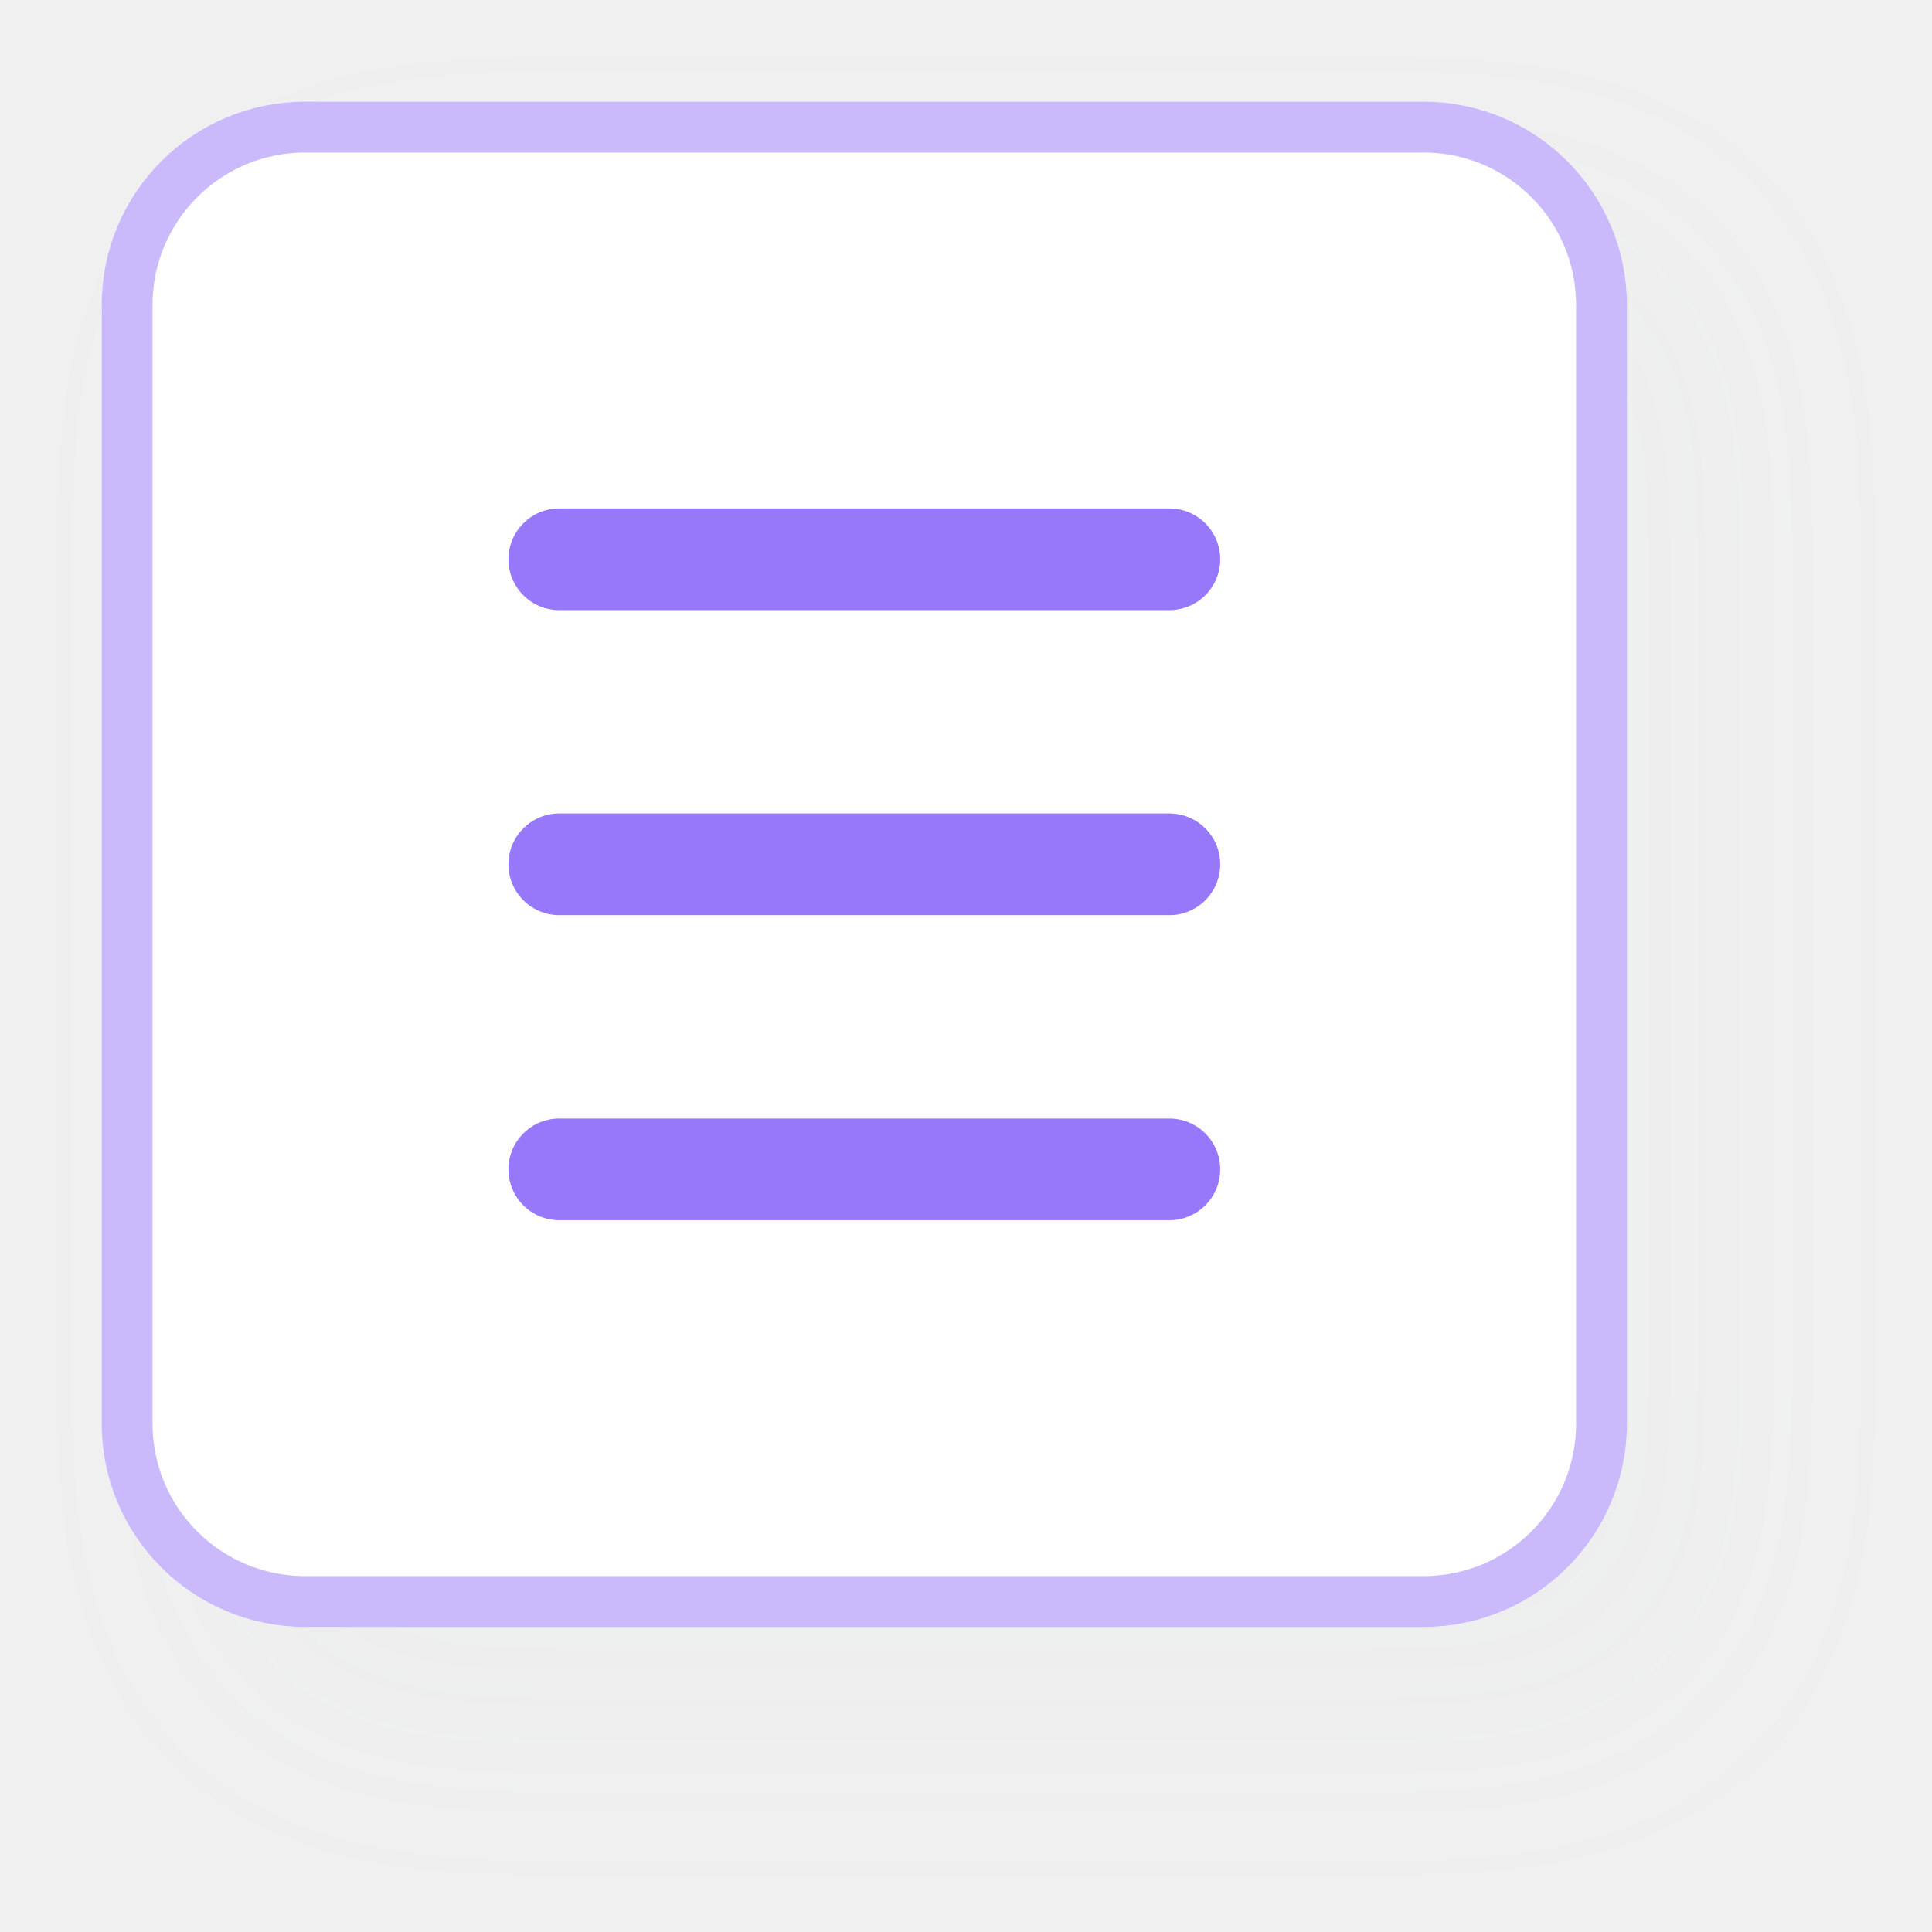
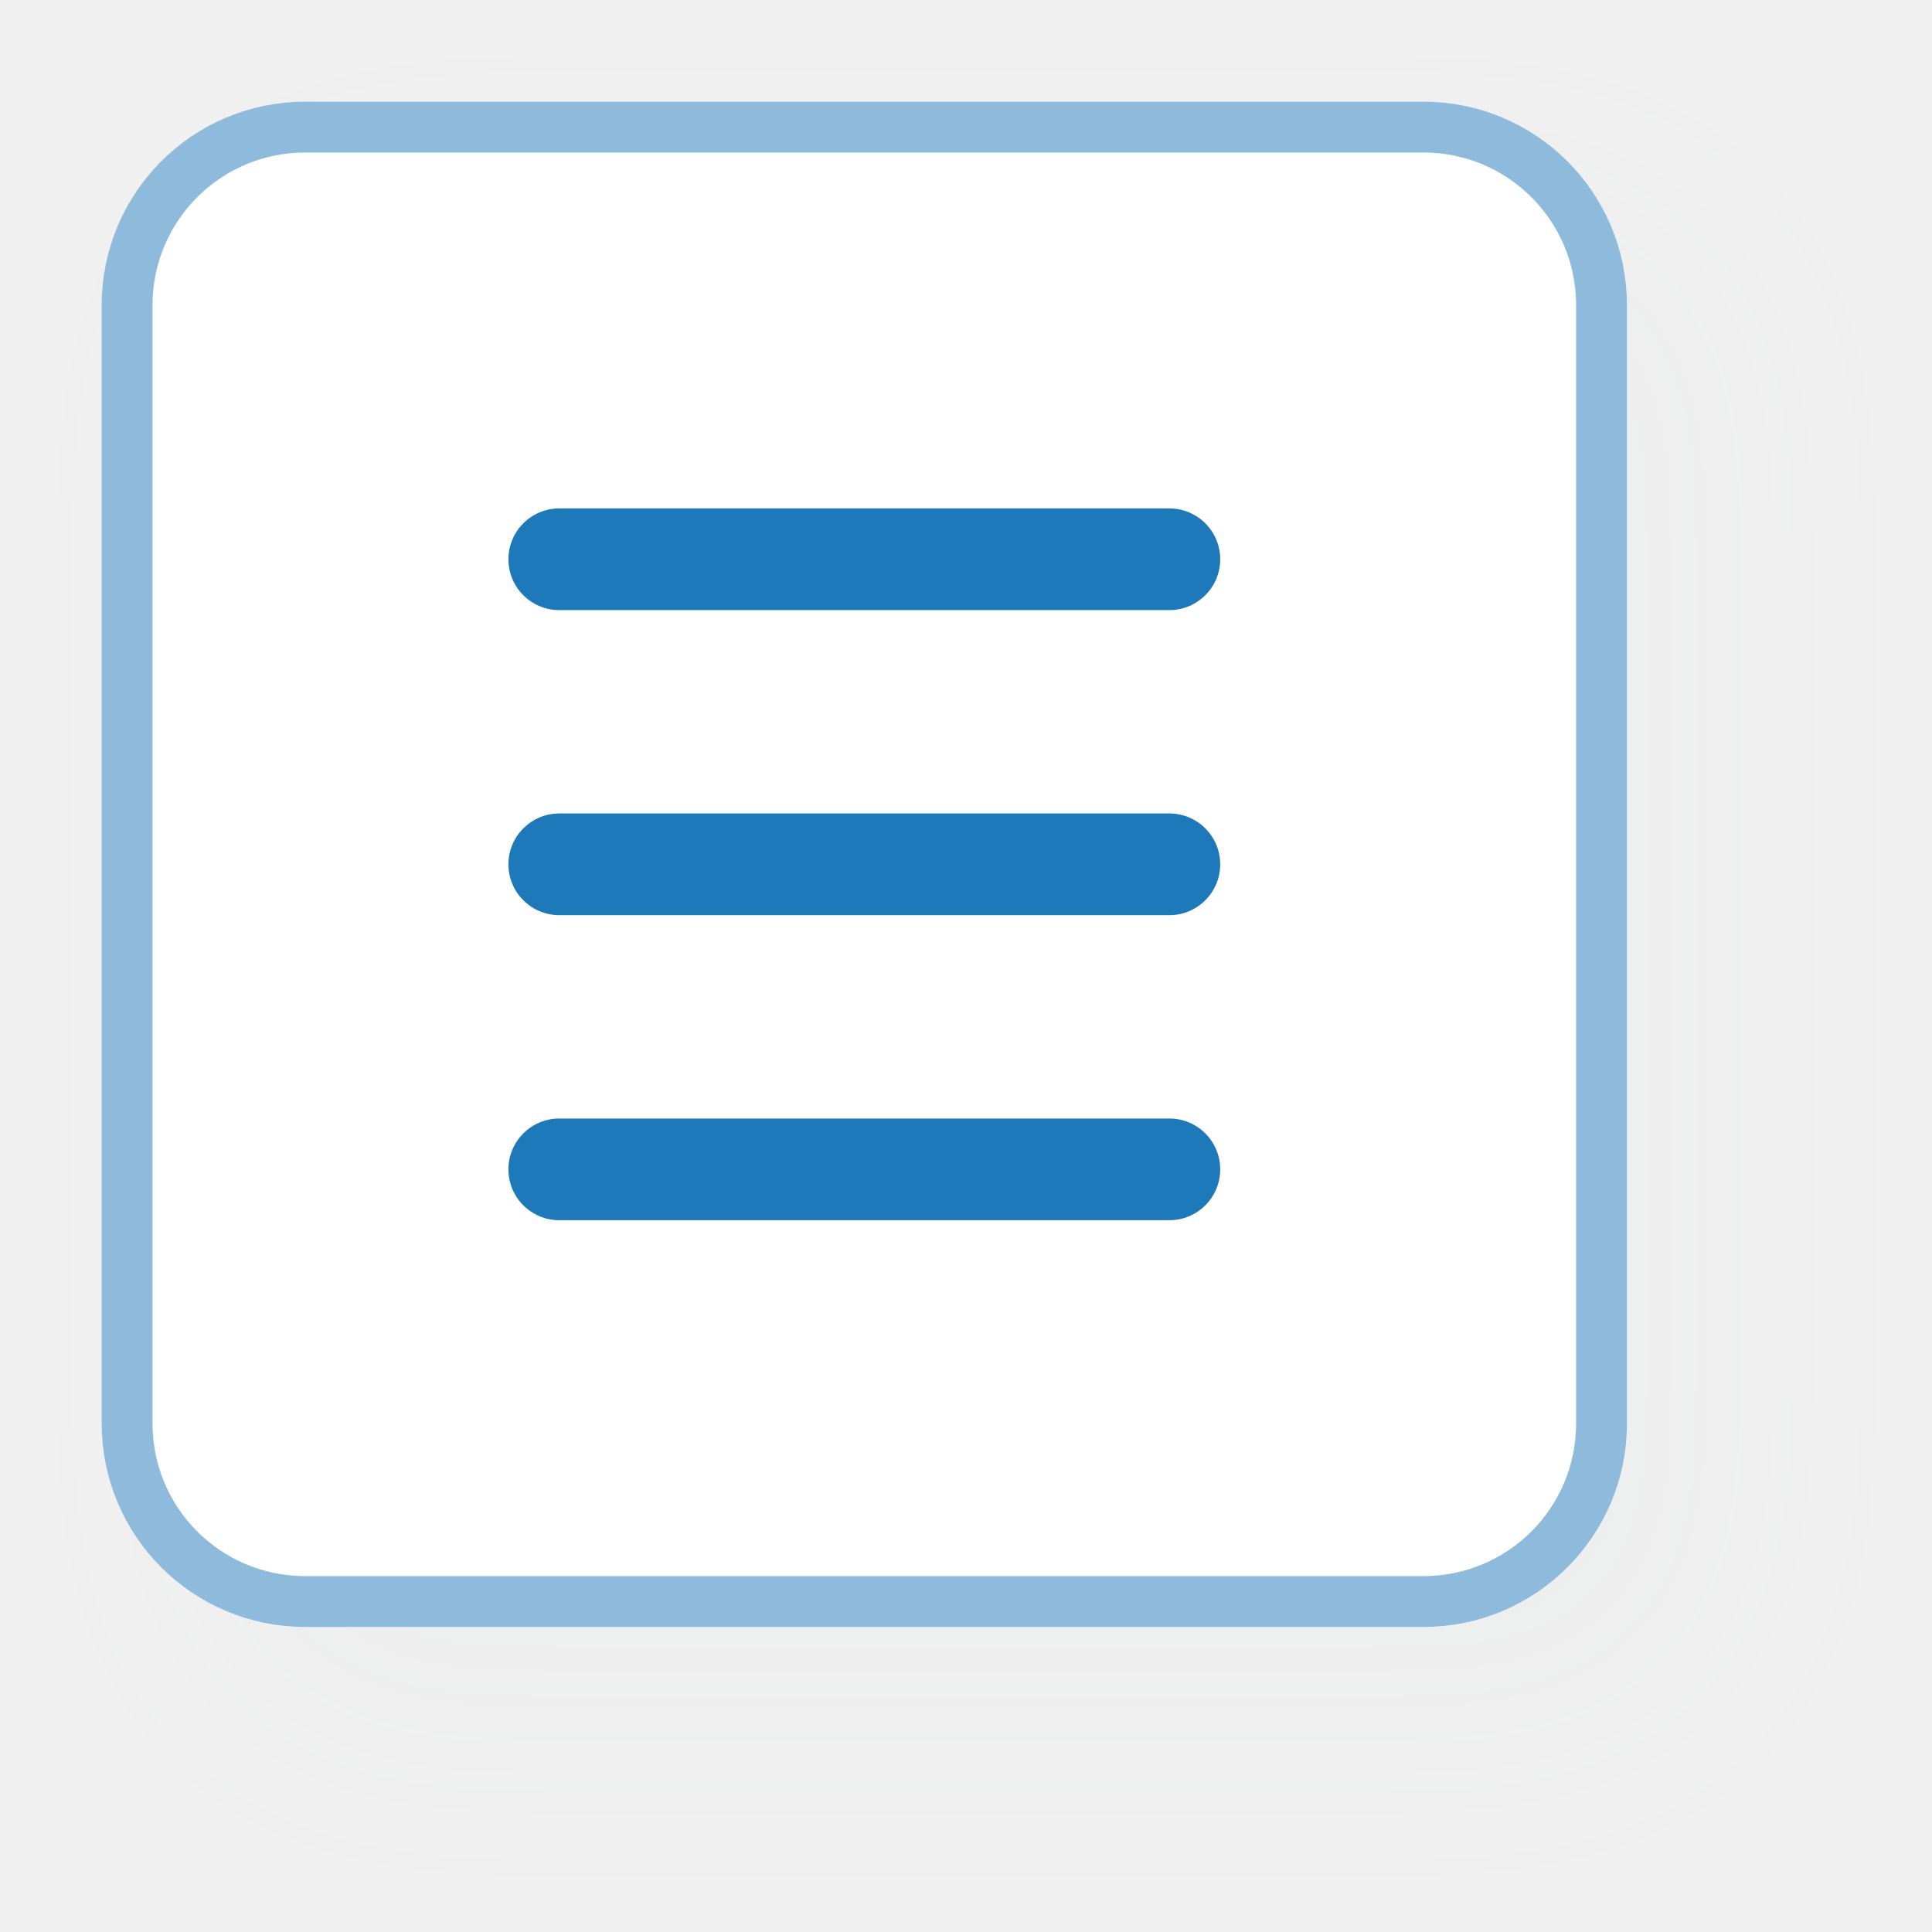
<svg xmlns="http://www.w3.org/2000/svg" width="38" height="38" viewBox="0 0 38 38" fill="none">
  <g filter="url(#filter0_d_100_3903)">
    <rect x="2" y="2" width="30" height="30" rx="4" fill="white" />
-     <rect x="2.5" y="2.5" width="29" height="29" rx="3.5" stroke="#9777FA" stroke-opacity="0.5" />
+     <rect x="2.5" y="2.5" width="29" height="29" rx="3.5" stroke="#1e79ba" stroke-opacity="0.5" />
  </g>
-   <rect x="10" y="10" width="14" height="2" rx="1" fill="#9777FA" />
-   <path d="M10 17C10 16.448 10.448 16 11 16H23C23.552 16 24 16.448 24 17C24 17.552 23.552 18 23 18H11C10.448 18 10 17.552 10 17Z" fill="#9777FA" />
-   <rect x="10" y="22" width="14" height="2" rx="1" fill="#9777FA" />
+   <rect x="10" y="10" width="14" height="2" rx="1" fill="#1e79ba" />
+   <path d="M10 17C10 16.448 10.448 16 11 16H23C23.552 16 24 16.448 24 17C24 17.552 23.552 18 23 18H11C10.448 18 10 17.552 10 17Z" fill="#1e79ba" />
+   <rect x="10" y="22" width="14" height="2" rx="1" fill="#1e79ba" />
  <defs>
    <filter id="filter0_d_100_3903" x="0" y="0" width="38" height="38" filterUnits="userSpaceOnUse" color-interpolation-filters="sRGB">
      <feFlood flood-opacity="0" result="BackgroundImageFix" />
      <feColorMatrix in="SourceAlpha" type="matrix" values="0 0 0 0 0 0 0 0 0 0 0 0 0 0 0 0 0 0 127 0" result="hardAlpha" />
      <feOffset dx="2" dy="2" />
      <feGaussianBlur stdDeviation="2" />
      <feColorMatrix type="matrix" values="0 0 0 0 0.694 0 0 0 0 0.743 0 0 0 0 0.804 0 0 0 0.03 0" />
      <feBlend mode="normal" in2="BackgroundImageFix" result="effect1_dropShadow_100_3903" />
      <feBlend mode="normal" in="SourceGraphic" in2="effect1_dropShadow_100_3903" result="shape" />
    </filter>
  </defs>
</svg>
